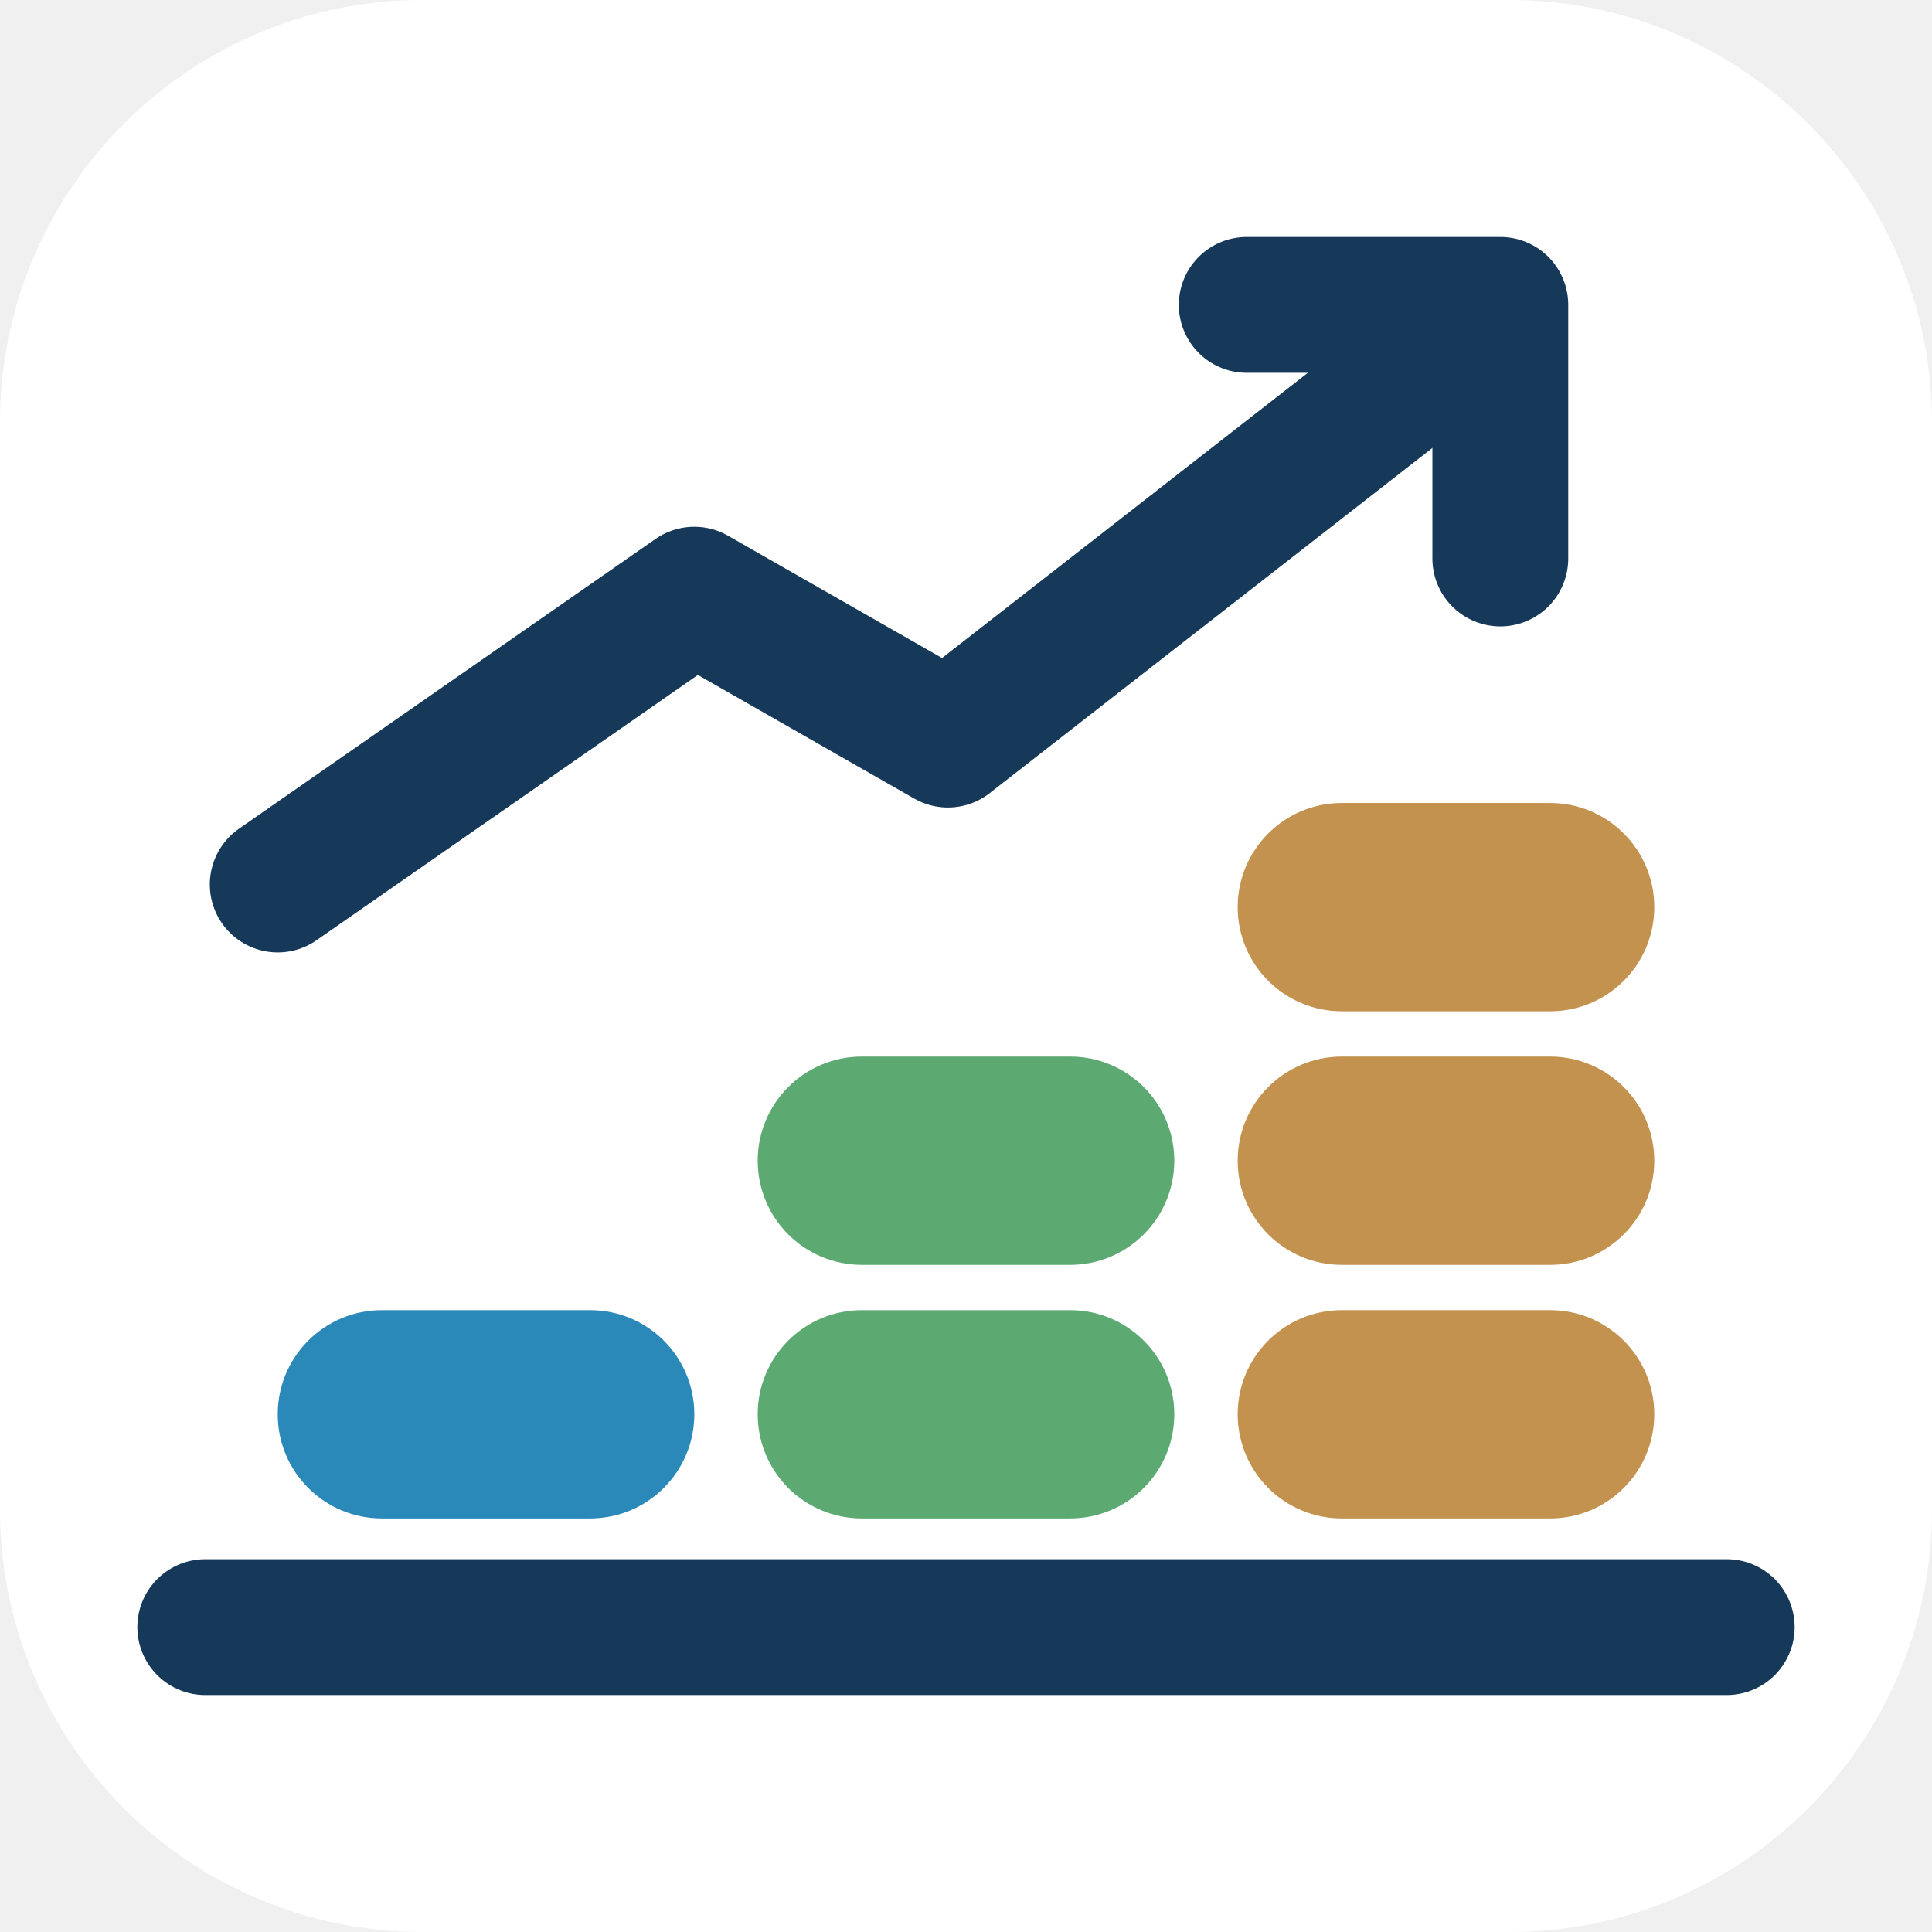
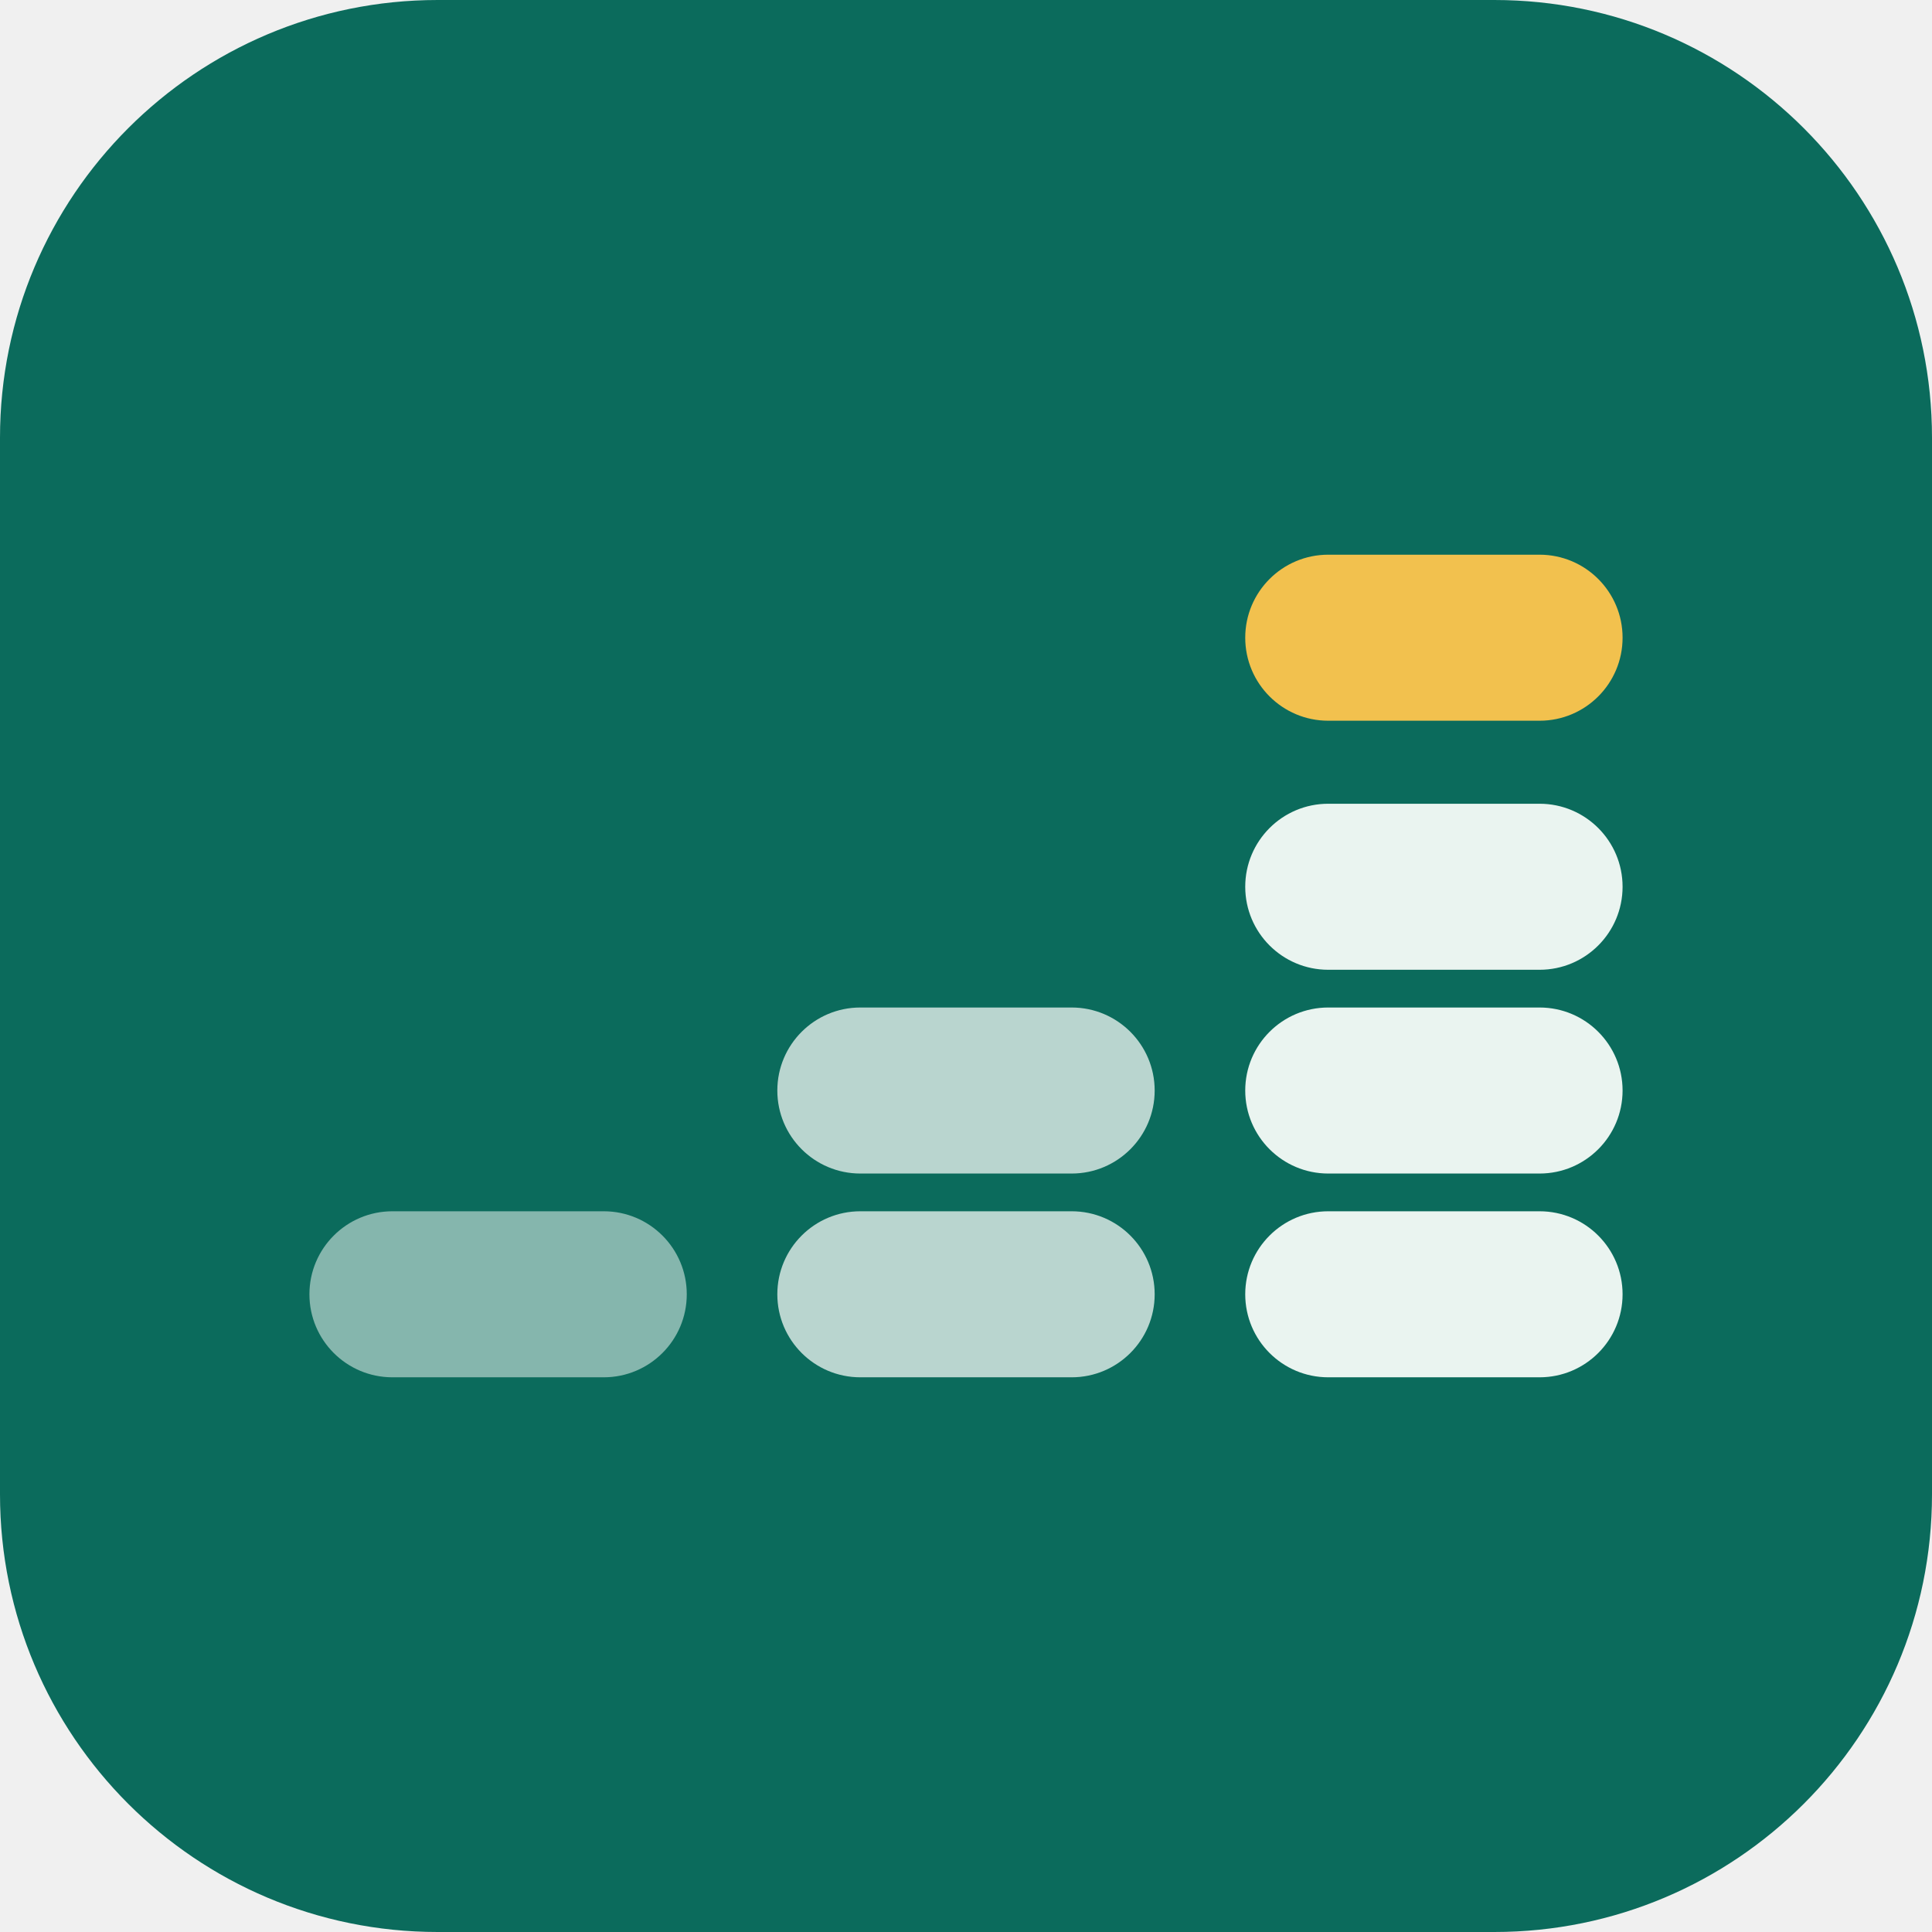
<svg xmlns="http://www.w3.org/2000/svg" viewBox="0 0 512 512">
-   <rect width="512" height="512" rx="112" fill="#ffffff" />
-   <g transform="translate(256 256) scale(1.2) translate(-256 -254)">
-     <rect x="104" y="330" width="92" height="46" rx="23" fill="#2A89B9" />
-     <rect x="210" y="330" width="92" height="46" rx="23" fill="#5DA972" />
-     <rect x="210" y="274" width="92" height="46" rx="23" fill="#5DA972" />
-     <rect x="316" y="330" width="92" height="46" rx="23" fill="#C2924E" />
-     <rect x="316" y="274" width="92" height="46" rx="23" fill="#C2924E" />
-     <rect x="316" y="218" width="92" height="46" rx="23" fill="#C2924E" />
-     <path d="M88 400H424" stroke="#16395A" stroke-width="30" stroke-linecap="round" />
-     <path d="M104 236L196 172L252 204L370 112" fill="none" stroke="#16395A" stroke-width="30" stroke-linecap="round" stroke-linejoin="round" />
-     <path d="M318 108H374V164" fill="none" stroke="#16395A" stroke-width="30" stroke-linecap="round" stroke-linejoin="round" />
-   </g>
+   <rect width="512" height="512" rx="116" fill="#0B6B5C" />
+   <rect x="82" y="321" width="100" height="44" rx="22" fill="#EAF4F0" opacity="0.55" />
+   <rect x="206" y="321" width="100" height="44" rx="22" fill="#EAF4F0" opacity="0.78" />
+   <rect x="206" y="267" width="100" height="44" rx="22" fill="#EAF4F0" opacity="0.78" />
+   <rect x="330" y="321" width="100" height="44" rx="22" fill="#EAF4F0" opacity="1" />
+   <rect x="330" y="267" width="100" height="44" rx="22" fill="#EAF4F0" opacity="1" />
+   <rect x="330" y="213" width="100" height="44" rx="22" fill="#EAF4F0" opacity="1" />
+   <rect x="330" y="147" width="100" height="44" rx="22" fill="#F2C14E" />
</svg>
